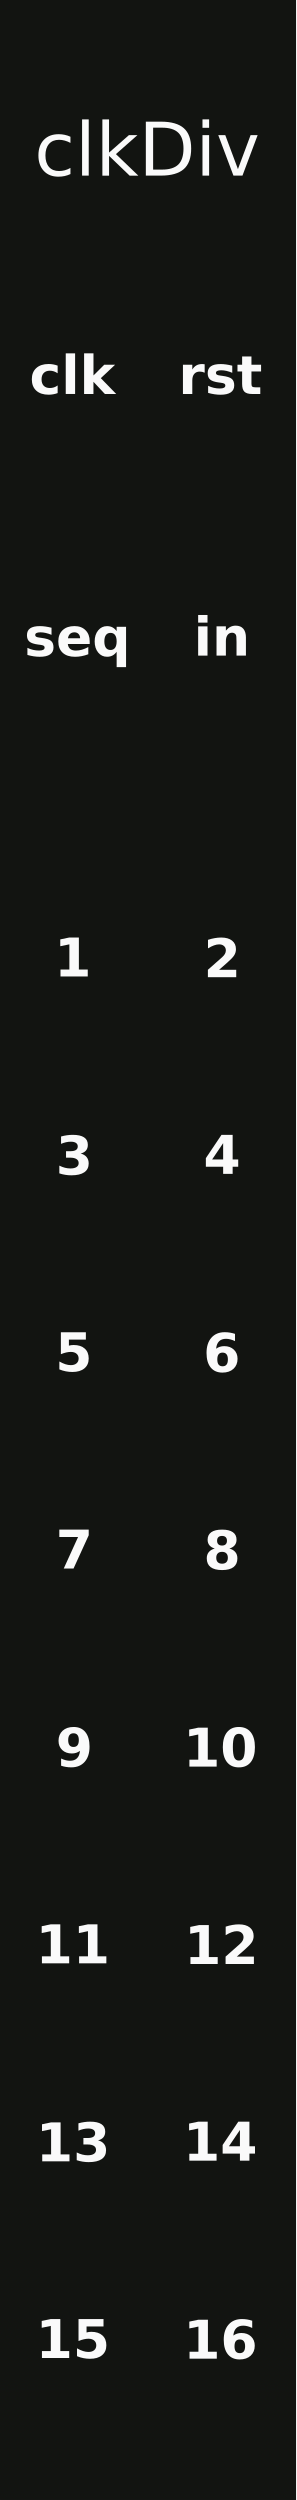
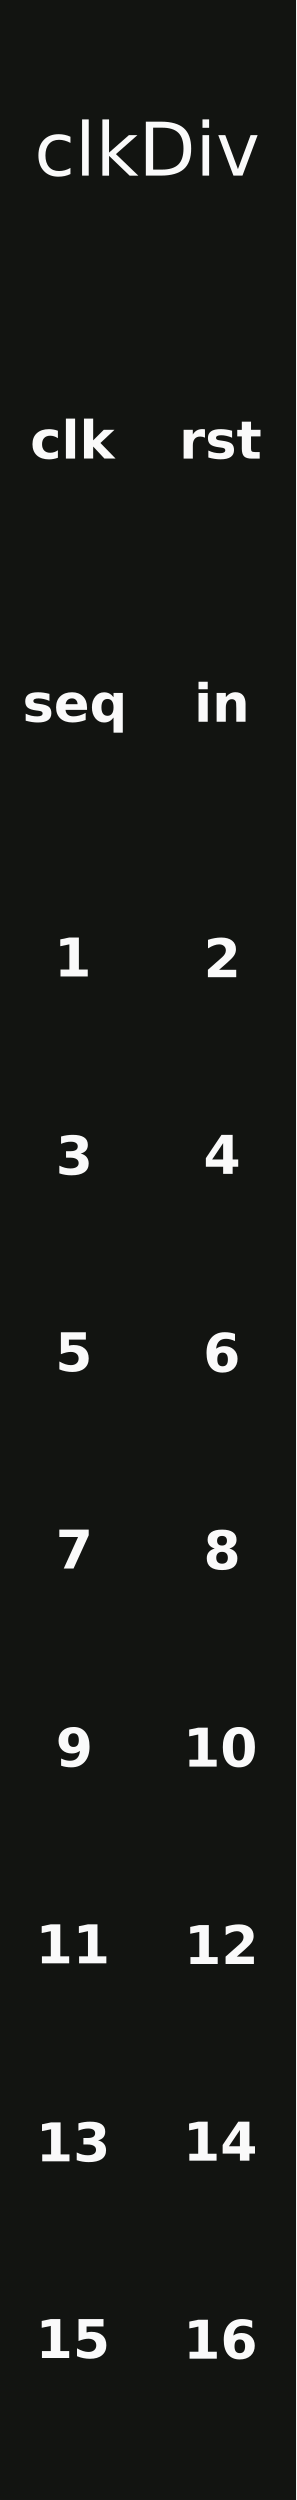
<svg xmlns="http://www.w3.org/2000/svg" xmlns:xlink="http://www.w3.org/1999/xlink" width="45" height="380" viewBox="0 0 11.906 100.542" version="1.1" id="svg8">
  <defs id="defs2">
    <linearGradient id="linearGradient4161">
      <stop style="stop-color:#ffffff;stop-opacity:1;" offset="0" id="stop4163" />
      <stop style="stop-color:#ffffff;stop-opacity:0;" offset="1" id="stop4165" />
    </linearGradient>
    <linearGradient xlink:href="#linearGradient4161" id="linearGradient4167" x1="3.557" y1="200.512" x2="20.255" y2="200.512" gradientUnits="userSpaceOnUse" />
  </defs>
  <g id="layer1" transform="translate(0,-196.4583)" style="display:inline">
    <path style="opacity:1;fill:#121411;fill-opacity:1;fill-rule:evenodd;stroke:none;stroke-width:0.486;stroke-linecap:butt;stroke-linejoin:round;stroke-miterlimit:4;stroke-dasharray:none;stroke-dashoffset:0;stroke-opacity:1;paint-order:normal" d="m 3.397736e-7,196.458 11.906,0 0,100.542 L 3.397736e-7,297 Z" id="rect817" />
-     <text xml:space="preserve" style="font-style:normal;font-weight:normal;font-size:10.583px;line-height:125%;font-family:sans-serif;letter-spacing:0px;word-spacing:0px;fill:#000000;fill-opacity:1;stroke:none;stroke-width:1px;stroke-linecap:butt;stroke-linejoin:miter;stroke-opacity:1" x="3.685" y="206.475" id="text4170">
-       <tspan id="tspan4172" x="3.685" y="206.475" />
-     </text>
-     <g style="font-style:normal;font-variant:normal;font-weight:normal;font-stretch:normal;font-size:2.977px;line-height:125%;font-family:'Arial Black';-inkscape-font-specification:'Arial Black, Normal';text-align:start;letter-spacing:0px;word-spacing:0px;writing-mode:lr-tb;text-anchor:start;fill:#fafafa;fill-opacity:1;stroke:none;stroke-width:1px;stroke-linecap:butt;stroke-linejoin:miter;stroke-opacity:1" id="text4206" transform="translate(-5.7262003e-8,-0.3408421)">
-       <path d="m 2.318,211.505 0,0.306 q -0.077,-0.052 -0.154,-0.078 -0.077,-0.025 -0.16,-0.025 -0.157,0 -0.246,0.092 -0.087,0.091 -0.087,0.256 0,0.165 0.087,0.257 0.088,0.091 0.246,0.091 0.088,0 0.167,-0.026 0.08,-0.026 0.147,-0.078 l 0,0.308 q -0.088,0.033 -0.179,0.048 -0.09,0.017 -0.182,0.017 -0.318,0 -0.498,-0.163 -0.179,-0.164 -0.179,-0.455 0,-0.291 0.179,-0.453 0.179,-0.164 0.498,-0.164 0.092,0 0.182,0.017 0.09,0.016 0.179,0.048 z" style="font-style:normal;font-variant:normal;font-weight:bold;font-stretch:normal;font-size:2.15px;line-height:125%;font-family:'DejaVu Sans';-inkscape-font-specification:'DejaVu Sans, Bold';text-align:start;writing-mode:lr-tb;text-anchor:start" id="path4233" />
-       <path d="m 2.644,211.01 0.376,0 0,1.633 -0.376,0 0,-1.633 z" style="font-style:normal;font-variant:normal;font-weight:bold;font-stretch:normal;font-size:2.15px;line-height:125%;font-family:'DejaVu Sans';-inkscape-font-specification:'DejaVu Sans, Bold';text-align:start;writing-mode:lr-tb;text-anchor:start" id="path4235" />
-       <path d="m 3.383,211.01 0.376,0 0,0.889 0.432,-0.431 0.437,0 -0.574,0.54 0.619,0.636 -0.456,0 -0.459,-0.49 0,0.49 -0.376,0 0,-1.633 z" style="font-style:normal;font-variant:normal;font-weight:bold;font-stretch:normal;font-size:2.15px;line-height:125%;font-family:'DejaVu Sans';-inkscape-font-specification:'DejaVu Sans, Bold';text-align:start;writing-mode:lr-tb;text-anchor:start" id="path4237" />
-     </g>
-     <g style="font-style:normal;font-variant:normal;font-weight:normal;font-stretch:normal;font-size:2.977px;line-height:125%;font-family:'Arial Black';-inkscape-font-specification:'Arial Black, Normal';text-align:start;letter-spacing:0px;word-spacing:0px;writing-mode:lr-tb;text-anchor:start;fill:#fafafa;fill-opacity:1;stroke:none;stroke-width:1px;stroke-linecap:butt;stroke-linejoin:miter;stroke-opacity:1" id="text4210" transform="translate(0.03831333,-0.3404521)">
-       <path d="m 8.194,211.788 q -0.049,-0.023 -0.099,-0.034 -0.048,-0.011 -0.098,-0.011 -0.145,0 -0.224,0.093 -0.078,0.092 -0.078,0.266 l 0,0.542 -0.376,0 0,-1.176 0.376,0 0,0.193 q 0.072,-0.115 0.166,-0.168 0.094,-0.053 0.226,-0.053 0.019,0 0.041,0.002 0.022,0.001 0.064,0.006 l 0.001,0.34 z" style="font-style:normal;font-variant:normal;font-weight:bold;font-stretch:normal;font-size:2.15px;line-height:125%;font-family:'DejaVu Sans';-inkscape-font-specification:'DejaVu Sans, Bold';text-align:start;writing-mode:lr-tb;text-anchor:start" id="path4226" />
-       <path d="m 9.302,211.505 0,0.286 q -0.121,-0.05 -0.233,-0.076 -0.112,-0.025 -0.212,-0.025 -0.107,0 -0.16,0.027 -0.051,0.026 -0.051,0.082 0,0.045 0.039,0.069 0.04,0.024 0.142,0.036 l 0.066,0.009 q 0.289,0.037 0.388,0.121 0.1,0.084 0.1,0.263 0,0.188 -0.139,0.282 -0.139,0.095 -0.414,0.095 -0.117,0 -0.241,-0.019 -0.124,-0.018 -0.255,-0.055 l 0,-0.286 q 0.112,0.055 0.23,0.082 0.119,0.027 0.24,0.027 0.11,0 0.166,-0.03 0.056,-0.03 0.056,-0.09 0,-0.05 -0.039,-0.074 -0.038,-0.025 -0.152,-0.039 l -0.066,-0.008 q -0.251,-0.032 -0.352,-0.117 -0.101,-0.085 -0.101,-0.258 0,-0.187 0.128,-0.277 0.128,-0.09 0.393,-0.09 0.104,0 0.218,0.016 0.114,0.016 0.249,0.049 z" style="font-style:normal;font-variant:normal;font-weight:bold;font-stretch:normal;font-size:2.15px;line-height:125%;font-family:'DejaVu Sans';-inkscape-font-specification:'DejaVu Sans, Bold';text-align:start;writing-mode:lr-tb;text-anchor:start" id="path4228" />
-       <path d="m 10.074,211.134 0,0.334 0.387,0 0,0.269 -0.387,0 0,0.499 q 0,0.082 0.033,0.111 0.033,0.028 0.129,0.028 l 0.193,0 0,0.269 -0.322,0 q -0.223,0 -0.316,-0.092 -0.092,-0.093 -0.092,-0.316 l 0,-0.499 -0.187,0 0,-0.269 0.187,0 0,-0.334 0.376,0 z" style="font-style:normal;font-variant:normal;font-weight:bold;font-stretch:normal;font-size:2.15px;line-height:125%;font-family:'DejaVu Sans';-inkscape-font-specification:'DejaVu Sans, Bold';text-align:start;writing-mode:lr-tb;text-anchor:start" id="path4230" />
-     </g>
    <g style="font-style:normal;font-variant:normal;font-weight:normal;font-stretch:normal;font-size:2.977px;line-height:125%;font-family:'Arial Black';-inkscape-font-specification:'Arial Black, Normal';text-align:start;letter-spacing:0px;word-spacing:0px;writing-mode:lr-tb;text-anchor:start;fill:#fafafa;fill-opacity:1;stroke:none;stroke-width:1px;stroke-linecap:butt;stroke-linejoin:miter;stroke-opacity:1" id="text4214" transform="translate(4.2737997e-8,-1.984383)">
      <path d="m 2.433,237.434 0.357,0 0,-1.013 -0.366,0.076 0,-0.275 0.364,-0.076 0.384,0 0,1.288 0.357,0 0,0.279 -1.096,0 0,-0.279 z" style="font-style:normal;font-variant:normal;font-weight:bold;font-stretch:normal;font-size:2.15px;line-height:125%;font-family:'DejaVu Sans';-inkscape-font-specification:'DejaVu Sans, Bold';text-align:start;writing-mode:lr-tb;text-anchor:start" id="path4223" />
    </g>
    <g style="font-style:normal;font-variant:normal;font-weight:normal;font-stretch:normal;font-size:2.977px;line-height:125%;font-family:'Arial Black';-inkscape-font-specification:'Arial Black, Normal';text-align:start;letter-spacing:0px;word-spacing:0px;writing-mode:lr-tb;text-anchor:start;fill:#fafafa;fill-opacity:1;stroke:none;stroke-width:1px;stroke-linecap:butt;stroke-linejoin:miter;stroke-opacity:1" id="text4218" transform="translate(3.2821399e-7,-1.3400834e-5)">
      <path d="m 8.81,235.46 0.69,0 0,0.297 -1.139,0 0,-0.297 0.572,-0.505 q 0.077,-0.069 0.113,-0.135 0.037,-0.066 0.037,-0.138 0,-0.11 -0.075,-0.177 -0.073,-0.067 -0.196,-0.067 -0.094,0 -0.207,0.041 -0.112,0.04 -0.24,0.12 l 0,-0.344 q 0.136,-0.045 0.27,-0.068 0.133,-0.024 0.261,-0.024 0.281,0 0.437,0.124 0.156,0.124 0.156,0.345 0,0.128 -0.066,0.239 -0.066,0.11 -0.278,0.296 l -0.335,0.294 z" style="font-style:normal;font-variant:normal;font-weight:bold;font-stretch:normal;font-size:2.15px;line-height:125%;font-family:'DejaVu Sans';-inkscape-font-specification:'DejaVu Sans, Bold';text-align:start;writing-mode:lr-tb;text-anchor:start" id="path4171" />
-     </g>
-     <g style="font-style:normal;font-variant:normal;font-weight:normal;font-stretch:normal;font-size:2.977px;line-height:125%;font-family:'Arial Black';-inkscape-font-specification:'Arial Black, Normal';text-align:start;letter-spacing:0px;word-spacing:0px;writing-mode:lr-tb;text-anchor:start;fill:#fafafa;fill-opacity:1;stroke:none;stroke-width:1px;stroke-linecap:butt;stroke-linejoin:miter;stroke-opacity:1" id="text4239" transform="translate(-2.876844,-2.601585)">
-       <path d="m 4.949,224.305 0,0.286 q -0.121,-0.05 -0.233,-0.076 -0.112,-0.025 -0.212,-0.025 -0.107,0 -0.16,0.027 -0.051,0.026 -0.051,0.082 0,0.045 0.039,0.069 0.04,0.024 0.142,0.036 l 0.066,0.009 q 0.289,0.037 0.388,0.121 0.1,0.084 0.1,0.263 0,0.188 -0.139,0.282 -0.139,0.095 -0.414,0.095 -0.117,0 -0.241,-0.019 -0.124,-0.018 -0.255,-0.055 l 0,-0.286 q 0.112,0.055 0.23,0.082 0.119,0.027 0.24,0.027 0.11,0 0.166,-0.03 0.056,-0.03 0.056,-0.09 0,-0.05 -0.039,-0.074 -0.038,-0.025 -0.152,-0.039 l -0.066,-0.008 q -0.251,-0.032 -0.352,-0.117 -0.101,-0.085 -0.101,-0.258 0,-0.187 0.128,-0.277 0.128,-0.09 0.393,-0.09 0.104,0 0.218,0.016 0.114,0.016 0.249,0.049 z" style="font-style:normal;font-variant:normal;font-weight:bold;font-stretch:normal;font-size:2.15px;line-height:125%;font-family:'DejaVu Sans';-inkscape-font-specification:'DejaVu Sans, Bold';text-align:start;writing-mode:lr-tb;text-anchor:start" id="path4244" />
-       <path d="m 6.484,224.853 0,0.107 -0.879,0 q 0.014,0.132 0.096,0.198 0.082,0.066 0.229,0.066 0.119,0 0.242,-0.035 0.125,-0.036 0.256,-0.107 l 0,0.29 q -0.133,0.05 -0.267,0.076 -0.133,0.026 -0.267,0.026 -0.319,0 -0.496,-0.162 -0.176,-0.163 -0.176,-0.456 0,-0.288 0.173,-0.452 0.174,-0.165 0.479,-0.165 0.277,0 0.443,0.167 0.167,0.167 0.167,0.446 z m -0.386,-0.125 q 0,-0.107 -0.063,-0.172 -0.062,-0.066 -0.163,-0.066 -0.109,0 -0.177,0.062 -0.068,0.061 -0.085,0.176 l 0.488,0 z" style="font-style:normal;font-variant:normal;font-weight:bold;font-stretch:normal;font-size:2.15px;line-height:125%;font-family:'DejaVu Sans';-inkscape-font-specification:'DejaVu Sans, Bold';text-align:start;writing-mode:lr-tb;text-anchor:start" id="path4246" />
-       <path d="m 7.32,224.512 q -0.12,0 -0.184,0.088 -0.063,0.088 -0.063,0.256 0,0.168 0.063,0.256 0.064,0.088 0.184,0.088 0.121,0 0.184,-0.088 0.064,-0.088 0.064,-0.256 0,-0.168 -0.064,-0.256 -0.063,-0.088 -0.184,-0.088 z m 0.248,0.761 q -0.078,0.104 -0.171,0.152 -0.093,0.048 -0.216,0.048 -0.217,0 -0.357,-0.172 -0.14,-0.173 -0.14,-0.445 0,-0.272 0.14,-0.443 0.14,-0.172 0.357,-0.172 0.123,0 0.216,0.048 0.093,0.048 0.171,0.152 l 0,-0.174 0.378,0 0,1.623 -0.378,0 0,-0.617 z" style="font-style:normal;font-variant:normal;font-weight:bold;font-stretch:normal;font-size:2.15px;line-height:125%;font-family:'DejaVu Sans';-inkscape-font-specification:'DejaVu Sans, Bold';text-align:start;writing-mode:lr-tb;text-anchor:start" id="path4248" />
    </g>
    <g style="font-style:normal;font-variant:normal;font-weight:normal;font-stretch:normal;font-size:2.977px;line-height:125%;font-family:'Arial Black';-inkscape-font-specification:'Arial Black, Normal';text-align:start;letter-spacing:0px;word-spacing:0px;writing-mode:lr-tb;text-anchor:start;fill:#fafafa;fill-opacity:1;stroke:none;stroke-width:1px;stroke-linecap:butt;stroke-linejoin:miter;stroke-opacity:1" id="text4166">
      <path d="m 8.974,242.432 -0.443,0.656 0.443,0 0,-0.656 z m -0.067,-0.333 0.449,0 0,0.989 0.224,0 0,0.293 -0.224,0 0,0.286 -0.382,0 0,-0.286 -0.695,0 0,-0.346 0.628,-0.935 z" style="font-style:normal;font-variant:normal;font-weight:bold;font-stretch:normal;font-size:2.15px;line-height:125%;font-family:'DejaVu Sans';-inkscape-font-specification:'DejaVu Sans, Bold';text-align:start;writing-mode:lr-tb;text-anchor:start" id="path4185" />
    </g>
    <g style="font-style:normal;font-variant:normal;font-weight:normal;font-stretch:normal;font-size:2.977px;line-height:125%;font-family:'Arial Black';-inkscape-font-specification:'Arial Black, Normal';text-align:start;letter-spacing:0px;word-spacing:0px;writing-mode:lr-tb;text-anchor:start;fill:#fafafa;fill-opacity:1;stroke:none;stroke-width:1px;stroke-linecap:butt;stroke-linejoin:miter;stroke-opacity:1" id="text4173" transform="translate(0.00524879,1.322848)">
      <path d="m 3.238,241.527 q 0.159,0.041 0.24,0.143 0.083,0.101 0.083,0.257 0,0.233 -0.178,0.355 -0.178,0.121 -0.521,0.121 -0.121,0 -0.242,-0.02 -0.121,-0.019 -0.239,-0.058 l 0,-0.312 q 0.113,0.057 0.225,0.086 0.112,0.028 0.22,0.028 0.161,0 0.246,-0.056 0.086,-0.056 0.086,-0.16 0,-0.107 -0.088,-0.162 -0.087,-0.056 -0.258,-0.056 l -0.162,0 0,-0.26 0.17,0 q 0.152,0 0.227,-0.047 0.075,-0.048 0.075,-0.146 0,-0.09 -0.072,-0.14 -0.072,-0.049 -0.205,-0.049 -0.098,0 -0.197,0.022 -0.1,0.022 -0.198,0.065 l 0,-0.296 q 0.12,-0.034 0.237,-0.05 0.118,-0.017 0.231,-0.017 0.305,0 0.457,0.101 0.152,0.1 0.152,0.301 0,0.138 -0.072,0.226 -0.072,0.087 -0.214,0.123 z" style="font-style:normal;font-variant:normal;font-weight:bold;font-stretch:normal;font-size:2.15px;line-height:125%;font-family:'DejaVu Sans';-inkscape-font-specification:'DejaVu Sans, Bold';text-align:start;writing-mode:lr-tb;text-anchor:start" id="path4178" />
    </g>
    <g style="font-style:normal;font-variant:normal;font-weight:normal;font-stretch:normal;font-size:2.977px;line-height:125%;font-family:'Arial Black';-inkscape-font-specification:'Arial Black, Normal';text-align:start;letter-spacing:0px;word-spacing:0px;writing-mode:lr-tb;text-anchor:start;fill:#fafafa;fill-opacity:1;stroke:none;stroke-width:1px;stroke-linecap:butt;stroke-linejoin:miter;stroke-opacity:1" id="text4180" transform="translate(-0.00892256,1.322919)">
      <path d="m 2.457,248.714 1.005,0 0,0.297 -0.682,0 0,0.242 q 0.046,-0.013 0.092,-0.019 0.047,-0.007 0.098,-0.007 0.287,0 0.446,0.144 0.16,0.143 0.16,0.399 0,0.254 -0.174,0.398 -0.173,0.144 -0.482,0.144 -0.133,0 -0.265,-0.026 -0.13,-0.025 -0.259,-0.078 l 0,-0.318 q 0.128,0.073 0.242,0.11 0.115,0.037 0.217,0.037 0.147,0 0.231,-0.071 0.085,-0.072 0.085,-0.195 0,-0.124 -0.085,-0.195 -0.084,-0.071 -0.231,-0.071 -0.087,0 -0.186,0.023 -0.099,0.022 -0.212,0.069 l 0,-0.882 z" style="font-style:normal;font-variant:normal;font-weight:bold;font-stretch:normal;font-size:2.15px;line-height:125%;font-family:'DejaVu Sans';-inkscape-font-specification:'DejaVu Sans, Bold';text-align:start;writing-mode:lr-tb;text-anchor:start" id="path4193" />
    </g>
    <g style="font-style:normal;font-variant:normal;font-weight:normal;font-stretch:normal;font-size:2.977px;line-height:125%;font-family:'Arial Black';-inkscape-font-specification:'Arial Black, Normal';text-align:start;letter-spacing:0px;word-spacing:0px;writing-mode:lr-tb;text-anchor:start;fill:#fafafa;fill-opacity:1;stroke:none;stroke-width:1px;stroke-linecap:butt;stroke-linejoin:miter;stroke-opacity:1" id="text4187" transform="translate(3.2821399e-7,-3.072446e-5)">
      <path d="m 8.951,250.856 q -0.106,0 -0.16,0.069 -0.052,0.068 -0.052,0.206 0,0.138 0.052,0.207 0.054,0.068 0.16,0.068 0.107,0 0.16,-0.068 0.054,-0.069 0.054,-0.207 0,-0.138 -0.054,-0.206 -0.052,-0.069 -0.16,-0.069 z m 0.5,-0.753 0,0.29 q -0.1,-0.047 -0.188,-0.069 -0.088,-0.023 -0.172,-0.023 -0.181,0 -0.281,0.101 -0.101,0.1 -0.118,0.297 0.069,-0.051 0.15,-0.077 0.081,-0.026 0.176,-0.026 0.24,0 0.387,0.141 0.148,0.141 0.148,0.368 0,0.252 -0.165,0.404 -0.165,0.151 -0.442,0.151 -0.305,0 -0.473,-0.206 -0.167,-0.207 -0.167,-0.586 0,-0.388 0.195,-0.61 0.196,-0.223 0.537,-0.223 0.108,0 0.21,0.017 0.102,0.017 0.202,0.05 z" style="font-style:normal;font-variant:normal;font-weight:bold;font-stretch:normal;font-size:2.15px;line-height:125%;font-family:'DejaVu Sans';-inkscape-font-specification:'DejaVu Sans, Bold';text-align:start;writing-mode:lr-tb;text-anchor:start" id="path4201" />
    </g>
    <g style="font-style:normal;font-variant:normal;font-weight:normal;font-stretch:normal;font-size:2.977px;line-height:125%;font-family:'Arial Black';-inkscape-font-specification:'Arial Black, Normal';text-align:start;letter-spacing:0px;word-spacing:0px;writing-mode:lr-tb;text-anchor:start;fill:#fafafa;fill-opacity:1;stroke:none;stroke-width:1px;stroke-linecap:butt;stroke-linejoin:miter;stroke-opacity:1" id="text4195" transform="translate(0.02256799,-0.02622939)">
      <path d="m 2.364,258 1.181,0 0,0.228 -0.611,1.339 -0.394,0 0.578,-1.27 -0.755,0 0,-0.297 z" style="font-style:normal;font-variant:normal;font-weight:bold;font-stretch:normal;font-size:2.15px;line-height:125%;font-family:'DejaVu Sans';-inkscape-font-specification:'DejaVu Sans, Bold';text-align:start;writing-mode:lr-tb;text-anchor:start" id="path4208" />
    </g>
    <g style="font-style:normal;font-variant:normal;font-weight:normal;font-stretch:normal;font-size:2.977px;line-height:125%;font-family:'Arial Black';-inkscape-font-specification:'Arial Black, Normal';text-align:start;letter-spacing:0px;word-spacing:0px;writing-mode:lr-tb;text-anchor:start;fill:#fafafa;fill-opacity:1;stroke:none;stroke-width:1px;stroke-linecap:butt;stroke-linejoin:miter;stroke-opacity:1" id="text4203" transform="translate(-0.01259672,0.02835061)">
      <path d="m 8.944,258.84 q -0.113,0 -0.174,0.062 -0.061,0.062 -0.061,0.177 0,0.115 0.061,0.177 0.061,0.061 0.174,0.061 0.112,0 0.172,-0.061 0.06,-0.062 0.06,-0.177 0,-0.117 -0.06,-0.177 -0.06,-0.062 -0.172,-0.062 z m -0.295,-0.133 q -0.143,-0.043 -0.215,-0.132 -0.072,-0.089 -0.072,-0.223 0,-0.198 0.148,-0.302 0.148,-0.104 0.435,-0.104 0.284,0 0.432,0.104 0.148,0.103 0.148,0.302 0,0.133 -0.073,0.223 -0.072,0.089 -0.215,0.132 0.16,0.044 0.24,0.144 0.082,0.099 0.082,0.25 0,0.233 -0.155,0.353 -0.154,0.119 -0.459,0.119 -0.305,0 -0.462,-0.119 -0.155,-0.12 -0.155,-0.353 0,-0.151 0.081,-0.25 0.082,-0.1 0.241,-0.144 z m 0.094,-0.314 q 0,0.093 0.051,0.144 0.052,0.05 0.149,0.05 0.094,0 0.146,-0.05 0.051,-0.05 0.051,-0.144 0,-0.093 -0.051,-0.143 -0.051,-0.05 -0.146,-0.05 -0.097,0 -0.149,0.05 -0.051,0.05 -0.051,0.143 z" style="font-style:normal;font-variant:normal;font-weight:bold;font-stretch:normal;font-size:2.15px;line-height:125%;font-family:'DejaVu Sans';-inkscape-font-specification:'DejaVu Sans, Bold';text-align:start;writing-mode:lr-tb;text-anchor:start" id="path4225" />
    </g>
    <g style="font-style:normal;font-variant:normal;font-weight:normal;font-stretch:normal;font-size:2.977px;line-height:125%;font-family:'Arial Black';-inkscape-font-specification:'Arial Black, Normal';text-align:start;letter-spacing:0px;word-spacing:0px;writing-mode:lr-tb;text-anchor:start;fill:#fafafa;fill-opacity:1;stroke:none;stroke-width:1px;stroke-linecap:butt;stroke-linejoin:miter;stroke-opacity:1" id="text4220" transform="translate(-1.57262e-7,0.6614819)">
      <path d="m 2.457,266.809 0,-0.29 q 0.097,0.045 0.185,0.068 0.088,0.022 0.174,0.022 0.181,0 0.281,-0.1 0.101,-0.101 0.119,-0.298 -0.071,0.052 -0.152,0.079 -0.081,0.026 -0.175,0.026 -0.24,0 -0.388,-0.14 -0.147,-0.141 -0.147,-0.369 0,-0.253 0.164,-0.405 0.165,-0.152 0.441,-0.152 0.307,0 0.474,0.207 0.168,0.207 0.168,0.585 0,0.388 -0.196,0.611 -0.196,0.221 -0.538,0.221 -0.11,0 -0.211,-0.017 -0.101,-0.016 -0.197,-0.048 z m 0.499,-0.755 q 0.106,0 0.16,-0.068 0.054,-0.069 0.054,-0.207 0,-0.136 -0.054,-0.206 -0.054,-0.069 -0.16,-0.069 -0.106,0 -0.16,0.069 -0.054,0.069 -0.054,0.206 0,0.138 0.054,0.207 0.054,0.068 0.16,0.068 z" style="font-style:normal;font-variant:normal;font-weight:bold;font-stretch:normal;font-size:2.15px;line-height:125%;font-family:'DejaVu Sans';-inkscape-font-specification:'DejaVu Sans, Bold';text-align:start;writing-mode:lr-tb;text-anchor:start" id="path4232" />
    </g>
    <g style="font-style:normal;font-variant:normal;font-weight:normal;font-stretch:normal;font-size:2.977px;line-height:125%;font-family:'Arial Black';-inkscape-font-specification:'Arial Black, Normal';text-align:start;letter-spacing:0px;word-spacing:0px;writing-mode:lr-tb;text-anchor:start;fill:#fafafa;fill-opacity:1;stroke:none;stroke-width:1px;stroke-linecap:butt;stroke-linejoin:miter;stroke-opacity:1" id="text4227" transform="translate(1.2821399e-7,0.661622)">
      <path d="m 7.617,266.566 0.357,0 0,-1.013 -0.366,0.076 0,-0.275 0.364,-0.076 0.384,0 0,1.288 0.357,0 0,0.279 -1.096,0 0,-0.279 z" style="font-style:normal;font-variant:normal;font-weight:bold;font-stretch:normal;font-size:2.15px;line-height:125%;font-family:'DejaVu Sans';-inkscape-font-specification:'DejaVu Sans, Bold';text-align:start;writing-mode:lr-tb;text-anchor:start" id="path4239" />
      <path d="m 9.848,266.06 q 0,-0.294 -0.056,-0.414 -0.055,-0.121 -0.185,-0.121 -0.13,0 -0.186,0.121 -0.056,0.12 -0.056,0.414 0,0.297 0.056,0.419 0.056,0.122 0.186,0.122 0.129,0 0.185,-0.122 0.056,-0.122 0.056,-0.419 z m 0.404,0.003 q 0,0.389 -0.168,0.601 -0.168,0.211 -0.477,0.211 -0.31,0 -0.478,-0.211 -0.168,-0.212 -0.168,-0.601 0,-0.39 0.168,-0.601 0.168,-0.212 0.478,-0.212 0.309,0 0.477,0.212 0.168,0.211 0.168,0.601 z" style="font-style:normal;font-variant:normal;font-weight:bold;font-stretch:normal;font-size:2.15px;line-height:125%;font-family:'DejaVu Sans';-inkscape-font-specification:'DejaVu Sans, Bold';text-align:start;writing-mode:lr-tb;text-anchor:start" id="path4241" />
    </g>
    <g style="font-style:normal;font-variant:normal;font-weight:normal;font-stretch:normal;font-size:2.977px;line-height:125%;font-family:'Arial Black';-inkscape-font-specification:'Arial Black, Normal';text-align:start;letter-spacing:0px;word-spacing:0px;writing-mode:lr-tb;text-anchor:start;fill:#fafafa;fill-opacity:1;stroke:none;stroke-width:1px;stroke-linecap:butt;stroke-linejoin:miter;stroke-opacity:1" id="text4234" transform="translate(4.2737998e-8,1.322913)">
      <path d="m 1.686,273.814 0.357,0 0,-1.013 -0.366,0.076 0,-0.275 0.364,-0.076 0.384,0 0,1.288 0.357,0 0,0.279 -1.096,0 0,-0.279 z" style="font-style:normal;font-variant:normal;font-weight:bold;font-stretch:normal;font-size:2.15px;line-height:125%;font-family:'DejaVu Sans';-inkscape-font-specification:'DejaVu Sans, Bold';text-align:start;writing-mode:lr-tb;text-anchor:start" id="path4249" />
      <path d="m 3.181,273.814 0.357,0 0,-1.013 -0.366,0.076 0,-0.275 0.364,-0.076 0.384,0 0,1.288 0.357,0 0,0.279 -1.096,0 0,-0.279 z" style="font-style:normal;font-variant:normal;font-weight:bold;font-stretch:normal;font-size:2.15px;line-height:125%;font-family:'DejaVu Sans';-inkscape-font-specification:'DejaVu Sans, Bold';text-align:start;writing-mode:lr-tb;text-anchor:start" id="path4251" />
    </g>
    <g style="font-style:normal;font-variant:normal;font-weight:normal;font-stretch:normal;font-size:2.977px;line-height:125%;font-family:'Arial Black';-inkscape-font-specification:'Arial Black, Normal';text-align:start;letter-spacing:0px;word-spacing:0px;writing-mode:lr-tb;text-anchor:start;fill:#fafafa;fill-opacity:1;stroke:none;stroke-width:1px;stroke-linecap:butt;stroke-linejoin:miter;stroke-opacity:1" id="text4243" transform="translate(1.7821399e-7,-6.7098992e-6)">
      <path d="m 7.659,275.165 0.357,0 0,-1.013 -0.366,0.076 0,-0.275 0.364,-0.076 0.384,0 0,1.288 0.357,0 0,0.279 -1.096,0 0,-0.279 z" style="font-style:normal;font-variant:normal;font-weight:bold;font-stretch:normal;font-size:2.15px;line-height:125%;font-family:'DejaVu Sans';-inkscape-font-specification:'DejaVu Sans, Bold';text-align:start;writing-mode:lr-tb;text-anchor:start" id="path4258" />
      <path d="m 9.521,275.147 0.69,0 0,0.297 -1.139,0 0,-0.297 0.572,-0.505 q 0.077,-0.069 0.113,-0.135 0.037,-0.066 0.037,-0.138 0,-0.11 -0.075,-0.177 -0.073,-0.067 -0.196,-0.067 -0.094,0 -0.207,0.041 -0.112,0.04 -0.24,0.12 l 0,-0.344 q 0.136,-0.045 0.27,-0.068 0.133,-0.024 0.261,-0.024 0.281,0 0.437,0.124 0.156,0.124 0.156,0.345 0,0.128 -0.066,0.239 -0.066,0.11 -0.278,0.296 l -0.335,0.294 z" style="font-style:normal;font-variant:normal;font-weight:bold;font-stretch:normal;font-size:2.15px;line-height:125%;font-family:'DejaVu Sans';-inkscape-font-specification:'DejaVu Sans, Bold';text-align:start;writing-mode:lr-tb;text-anchor:start" id="path4260" />
    </g>
    <g style="font-style:normal;font-variant:normal;font-weight:normal;font-stretch:normal;font-size:2.977px;line-height:125%;font-family:'Arial Black';-inkscape-font-specification:'Arial Black, Normal';text-align:start;letter-spacing:0px;word-spacing:0px;writing-mode:lr-tb;text-anchor:start;fill:#fafafa;fill-opacity:1;stroke:none;stroke-width:1px;stroke-linecap:butt;stroke-linejoin:miter;stroke-opacity:1" id="text4253" transform="translate(2.92738e-7,-0.6616254)">
      <path d="m 1.698,283.764 0.357,0 0,-1.013 -0.366,0.076 0,-0.275 0.364,-0.076 0.384,0 0,1.288 0.357,0 0,0.279 -1.096,0 0,-0.279 z" style="font-style:normal;font-variant:normal;font-weight:bold;font-stretch:normal;font-size:2.15px;line-height:125%;font-family:'DejaVu Sans';-inkscape-font-specification:'DejaVu Sans, Bold';text-align:start;writing-mode:lr-tb;text-anchor:start" id="path4267" />
      <path d="m 3.942,283.198 q 0.159,0.041 0.24,0.143 0.083,0.101 0.083,0.257 0,0.233 -0.178,0.355 -0.178,0.121 -0.521,0.121 -0.121,0 -0.242,-0.02 -0.121,-0.019 -0.239,-0.058 l 0,-0.312 q 0.113,0.057 0.225,0.086 0.112,0.028 0.22,0.028 0.161,0 0.246,-0.056 0.086,-0.056 0.086,-0.16 0,-0.107 -0.088,-0.162 -0.087,-0.056 -0.258,-0.056 l -0.162,0 0,-0.26 0.17,0 q 0.152,0 0.227,-0.047 0.075,-0.048 0.075,-0.146 0,-0.09 -0.072,-0.14 -0.072,-0.049 -0.205,-0.049 -0.098,0 -0.197,0.022 -0.1,0.022 -0.198,0.065 l 0,-0.296 q 0.12,-0.034 0.237,-0.05 0.118,-0.017 0.231,-0.017 0.305,0 0.457,0.101 0.152,0.1 0.152,0.301 0,0.138 -0.072,0.226 -0.072,0.087 -0.214,0.123 z" style="font-style:normal;font-variant:normal;font-weight:bold;font-stretch:normal;font-size:2.15px;line-height:125%;font-family:'DejaVu Sans';-inkscape-font-specification:'DejaVu Sans, Bold';text-align:start;writing-mode:lr-tb;text-anchor:start" id="path4269" />
    </g>
    <g style="font-style:normal;font-variant:normal;font-weight:normal;font-stretch:normal;font-size:2.977px;line-height:125%;font-family:'Arial Black';-inkscape-font-specification:'Arial Black, Normal';text-align:start;letter-spacing:0px;word-spacing:0px;writing-mode:lr-tb;text-anchor:start;fill:#fafafa;fill-opacity:1;stroke:none;stroke-width:1px;stroke-linecap:butt;stroke-linejoin:miter;stroke-opacity:1" id="text4262" transform="translate(-1.2178601e-7,-1.322915)">
      <path d="m 7.614,284.397 0.357,0 0,-1.013 -0.366,0.076 0,-0.275 0.364,-0.076 0.384,0 0,1.288 0.357,0 0,0.279 -1.096,0 0,-0.279 z" style="font-style:normal;font-variant:normal;font-weight:bold;font-stretch:normal;font-size:2.15px;line-height:125%;font-family:'DejaVu Sans';-inkscape-font-specification:'DejaVu Sans, Bold';text-align:start;writing-mode:lr-tb;text-anchor:start" id="path4280" />
      <path d="m 9.649,283.442 -0.443,0.656 0.443,0 0,-0.656 z m -0.067,-0.333 0.449,0 0,0.989 0.224,0 0,0.293 -0.224,0 0,0.286 -0.382,0 0,-0.286 -0.695,0 0,-0.346 0.628,-0.935 z" style="font-style:normal;font-variant:normal;font-weight:bold;font-stretch:normal;font-size:2.15px;line-height:125%;font-family:'DejaVu Sans';-inkscape-font-specification:'DejaVu Sans, Bold';text-align:start;writing-mode:lr-tb;text-anchor:start" id="path4282" />
    </g>
    <g style="font-style:normal;font-variant:normal;font-weight:normal;font-stretch:normal;font-size:2.977px;line-height:125%;font-family:'Arial Black';-inkscape-font-specification:'Arial Black, Normal';text-align:start;letter-spacing:0px;word-spacing:0px;writing-mode:lr-tb;text-anchor:start;fill:#fafafa;fill-opacity:1;stroke:none;stroke-width:1px;stroke-linecap:butt;stroke-linejoin:miter;stroke-opacity:1" id="text4271" transform="translate(0.02571689,-0.661444)">
      <path d="m 1.661,291.673 0.357,0 0,-1.013 -0.366,0.076 0,-0.275 0.364,-0.076 0.384,0 0,1.288 0.357,0 0,0.279 -1.096,0 0,-0.279 z" style="font-style:normal;font-variant:normal;font-weight:bold;font-stretch:normal;font-size:2.15px;line-height:125%;font-family:'DejaVu Sans';-inkscape-font-specification:'DejaVu Sans, Bold';text-align:start;writing-mode:lr-tb;text-anchor:start" id="path4285" />
      <path d="m 3.132,290.385 1.005,0 0,0.297 -0.682,0 0,0.242 q 0.046,-0.013 0.092,-0.019 0.047,-0.007 0.098,-0.007 0.287,0 0.446,0.144 0.16,0.143 0.16,0.399 0,0.254 -0.174,0.398 -0.173,0.144 -0.482,0.144 -0.133,0 -0.265,-0.026 -0.13,-0.025 -0.259,-0.078 l 0,-0.318 q 0.128,0.073 0.242,0.11 0.115,0.037 0.217,0.037 0.147,0 0.231,-0.071 0.085,-0.072 0.085,-0.195 0,-0.124 -0.085,-0.195 -0.084,-0.071 -0.231,-0.071 -0.087,0 -0.186,0.023 -0.099,0.022 -0.212,0.069 l 0,-0.882 z" style="font-style:normal;font-variant:normal;font-weight:bold;font-stretch:normal;font-size:2.15px;line-height:125%;font-family:'DejaVu Sans';-inkscape-font-specification:'DejaVu Sans, Bold';text-align:start;writing-mode:lr-tb;text-anchor:start" id="path4287" />
    </g>
    <g style="font-style:normal;font-variant:normal;font-weight:normal;font-stretch:normal;font-size:2.977px;line-height:125%;font-family:'Arial Black';-inkscape-font-specification:'Arial Black, Normal';text-align:start;letter-spacing:0px;word-spacing:0px;writing-mode:lr-tb;text-anchor:start;fill:#fafafa;fill-opacity:1;stroke:none;stroke-width:1px;stroke-linecap:butt;stroke-linejoin:miter;stroke-opacity:1" id="text4275" transform="translate(1.2821399e-7,-2.4033525e-5)">
      <path d="m 7.623,291.038 0.357,0 0,-1.013 -0.366,0.076 0,-0.275 0.364,-0.076 0.384,0 0,1.288 0.357,0 0,0.279 -1.096,0 0,-0.279 z" style="font-style:normal;font-variant:normal;font-weight:bold;font-stretch:normal;font-size:2.15px;line-height:125%;font-family:'DejaVu Sans';-inkscape-font-specification:'DejaVu Sans, Bold';text-align:start;writing-mode:lr-tb;text-anchor:start" id="path4290" />
      <path d="m 9.643,290.544 q -0.106,0 -0.16,0.069 -0.052,0.068 -0.052,0.206 0,0.138 0.052,0.207 0.054,0.068 0.16,0.068 0.107,0 0.16,-0.068 0.054,-0.069 0.054,-0.207 0,-0.138 -0.054,-0.206 -0.052,-0.069 -0.16,-0.069 z m 0.5,-0.753 0,0.29 q -0.1,-0.047 -0.188,-0.069 -0.088,-0.023 -0.172,-0.023 -0.181,0 -0.281,0.101 -0.101,0.1 -0.118,0.297 0.069,-0.051 0.15,-0.077 0.081,-0.026 0.176,-0.026 0.24,0 0.387,0.141 0.148,0.141 0.148,0.368 0,0.252 -0.165,0.404 -0.165,0.151 -0.442,0.151 -0.305,0 -0.473,-0.206 -0.167,-0.207 -0.167,-0.586 0,-0.388 0.195,-0.61 0.196,-0.223 0.537,-0.223 0.108,0 0.21,0.017 0.102,0.017 0.202,0.05 z" style="font-style:normal;font-variant:normal;font-weight:bold;font-stretch:normal;font-size:2.15px;line-height:125%;font-family:'DejaVu Sans';-inkscape-font-specification:'DejaVu Sans, Bold';text-align:start;writing-mode:lr-tb;text-anchor:start" id="path4292" />
    </g>
    <g style="font-style:normal;font-variant:normal;font-weight:normal;font-stretch:normal;font-size:2.977px;line-height:125%;font-family:'DejaVu Sans';-inkscape-font-specification:'DejaVu Sans';text-align:start;letter-spacing:0px;word-spacing:0px;writing-mode:lr-tb;text-anchor:start;fill:#fafafa;fill-opacity:1;stroke:none;stroke-width:1px;stroke-linecap:butt;stroke-linejoin:miter;stroke-opacity:1" id="text4267" transform="translate(-3.14524e-7,-2.8753582e-5)">
      <path d="m 2.833,201.956 0,0.25 q -0.113,-0.062 -0.228,-0.093 -0.113,-0.032 -0.23,-0.032 -0.26,0 -0.404,0.166 -0.144,0.164 -0.144,0.462 0,0.298 0.144,0.464 0.144,0.164 0.404,0.164 0.116,0 0.23,-0.03 0.115,-0.032 0.228,-0.095 l 0,0.247 q -0.112,0.052 -0.233,0.079 -0.119,0.026 -0.254,0.026 -0.368,0 -0.584,-0.231 -0.217,-0.231 -0.217,-0.624 0,-0.398 0.218,-0.626 0.219,-0.228 0.6,-0.228 0.124,0 0.241,0.026 0.118,0.025 0.228,0.076 z" id="path4272" />
      <path d="m 3.301,201.26 0.267,0 0,2.261 -0.267,0 0,-2.261 z" id="path4274" />
      <path d="m 4.116,201.26 0.269,0 0,1.336 0.798,-0.702 0.342,0 -0.863,0.762 0.9,0.866 -0.349,0 -0.827,-0.795 0,0.795 -0.269,0 0,-2.261 z" id="path4276" />
      <path d="m 6.158,201.592 0,1.687 0.355,0 q 0.449,0 0.657,-0.203 0.209,-0.203 0.209,-0.642 0,-0.436 -0.209,-0.638 -0.208,-0.203 -0.657,-0.203 l -0.355,0 z m -0.294,-0.241 0.603,0 q 0.631,0 0.926,0.263 0.295,0.262 0.295,0.82 0,0.561 -0.296,0.824 -0.296,0.263 -0.924,0.263 l -0.603,0 0,-2.17 z" id="path4278" />
      <path d="m 8.143,201.893 0.267,0 0,1.628 -0.267,0 0,-1.628 z m 0,-0.634 0.267,0 0,0.339 -0.267,0 0,-0.339 z" id="path4281" />
      <path d="m 8.777,201.893 0.283,0 0.509,1.366 0.509,-1.366 0.283,0 -0.61,1.628 -0.363,0 -0.61,-1.628 z" id="path4283" />
    </g>
-     <g style="font-style:normal;font-variant:normal;font-weight:bold;font-stretch:normal;font-size:2.15px;line-height:125%;font-family:'DejaVu Sans';-inkscape-font-specification:'DejaVu Sans Bold';text-align:start;letter-spacing:0px;word-spacing:0px;writing-mode:lr-tb;text-anchor:start;fill:#fafafa;fill-opacity:1;stroke:none;stroke-width:1px;stroke-linecap:butt;stroke-linejoin:miter;stroke-opacity:1" id="text4276" transform="translate(1.78214e-7,0.6290669)">
-       <path d="m 7.969,221.02 0.376,0 0,1.176 -0.376,0 0,-1.176 z m 0,-0.458 0.376,0 0,0.307 -0.376,0 0,-0.307 z" id="path4284" />
-       <path d="m 9.89,221.48 0,0.716 -0.378,0 0,-0.117 0,-0.431 q 0,-0.152 -0.007,-0.21 -0.006,-0.058 -0.023,-0.085 -0.022,-0.037 -0.06,-0.057 -0.038,-0.021 -0.086,-0.021 -0.118,0 -0.185,0.091 -0.067,0.09 -0.067,0.251 l 0,0.578 -0.376,0 0,-1.176 0.376,0 0,0.172 q 0.085,-0.103 0.181,-0.151 0.096,-0.049 0.211,-0.049 0.204,0 0.309,0.125 0.106,0.125 0.106,0.363 z" id="path4286" />
+     <g aria-label="clk" style="font-style:normal;font-variant:normal;font-weight:bold;font-stretch:normal;font-size:2.117px;line-height:1.25;font-family:'DejaVu Sans';-inkscape-font-specification:'DejaVu Sans, Bold';font-variant-ligatures:normal;font-variant-caps:normal;font-variant-numeric:normal;font-feature-settings:normal;text-align:start;letter-spacing:0px;word-spacing:0px;writing-mode:lr-tb;text-anchor:start;fill:#fafafa;fill-opacity:1;stroke:none;stroke-width:0.265" id="text5512">
+       <path d="m 2.328,213.78 v 0.302 q -0.075,-0.052 -0.152,-0.076 -0.075,-0.025 -0.157,-0.025 -0.155,0 -0.242,0.091 -0.086,0.09 -0.086,0.252 0,0.162 0.086,0.253 0.087,0.09 0.242,0.09 0.087,0 0.164,-0.026 0.079,-0.026 0.145,-0.076 v 0.303 q -0.087,0.032 -0.177,0.048 -0.089,0.017 -0.179,0.017 -0.313,0 -0.49,-0.16 Q 1.306,214.61 1.306,214.324 q 0,-0.286 0.177,-0.446 0.177,-0.161 0.49,-0.161 0.091,0 0.179,0.017 0.089,0.015 0.177,0.048 z" style="fill:#fafafa;fill-opacity:1;stroke-width:0.265" id="path5553" />
+       <path d="m 2.65,213.293 h 0.37 v 1.608 H 2.65 Z" style="fill:#fafafa;fill-opacity:1;stroke-width:0.265" id="path5555" />
+       <path d="m 3.377,213.293 h 0.37 v 0.875 l 0.426,-0.425 h 0.43 l -0.565,0.531 0.61,0.626 H 4.199 l -0.452,-0.483 v 0.483 H 3.377 Z" style="fill:#fafafa;fill-opacity:1;stroke-width:0.265" id="path5557" />
+     </g>
+     <g aria-label="rst" style="font-style:normal;font-variant:normal;font-weight:bold;font-stretch:normal;font-size:2.117px;line-height:1.25;font-family:'DejaVu Sans';-inkscape-font-specification:'DejaVu Sans, Bold';font-variant-ligatures:normal;font-variant-caps:normal;font-variant-numeric:normal;font-feature-settings:normal;text-align:start;letter-spacing:0px;word-spacing:0px;writing-mode:lr-tb;text-anchor:start;fill:#fafafa;fill-opacity:1;stroke:none;stroke-width:0.265" id="text5516">
+       <path d="m 8.244,214.059 q -0.049,-0.023 -0.097,-0.033 -0.048,-0.011 -0.096,-0.011 -0.143,0 -0.22,0.092 -0.076,0.091 -0.076,0.261 v 0.533 H 7.384 v -1.158 h 0.37 v 0.19 q 0.071,-0.114 0.163,-0.165 0.093,-0.053 0.222,-0.053 0.019,0 0.04,0.002 0.022,0.001 0.063,0.006 z" style="fill:#fafafa;fill-opacity:1;stroke-width:0.265" id="path5546" />
+       <path d="m 9.334,213.78 v 0.281 q -0.119,-0.05 -0.229,-0.074 -0.111,-0.025 -0.209,-0.025 -0.105,0 -0.157,0.027 -0.051,0.026 -0.051,0.081 0,0.044 0.038,0.068 0.039,0.024 0.14,0.035 l 0.065,0.009 q 0.284,0.036 0.382,0.119 0.098,0.083 0.098,0.259 0,0.185 -0.136,0.278 -0.136,0.093 -0.407,0.093 -0.115,0 -0.238,-0.019 -0.122,-0.018 -0.251,-0.054 v -0.281 q 0.111,0.054 0.226,0.081 0.117,0.027 0.237,0.027 0.109,0 0.163,-0.03 0.055,-0.03 0.055,-0.089 0,-0.05 -0.038,-0.073 -0.037,-0.025 -0.15,-0.038 l -0.065,-0.008 q -0.247,-0.031 -0.346,-0.115 -0.099,-0.084 -0.099,-0.254 0,-0.184 0.126,-0.273 0.126,-0.089 0.387,-0.089 0.102,0 0.215,0.015 0.113,0.015 0.245,0.049 z" style="fill:#fafafa;fill-opacity:1;stroke-width:0.265" id="path5548" />
+       <path d="m 10.095,213.415 v 0.329 h 0.381 v 0.265 h -0.381 v 0.491 q 0,0.081 0.032,0.11 0.032,0.028 0.127,0.028 h 0.19 v 0.265 h -0.317 q -0.219,0 -0.311,-0.091 -0.091,-0.092 -0.091,-0.311 v -0.491 H 9.541 v -0.265 h 0.184 v -0.329 z" style="fill:#fafafa;fill-opacity:1;stroke-width:0.265" id="path5550" />
+     </g>
+     <g aria-label="seq" style="font-style:normal;font-variant:normal;font-weight:bold;font-stretch:normal;font-size:2.117px;line-height:1.25;font-family:'DejaVu Sans';-inkscape-font-specification:'DejaVu Sans, Bold';font-variant-ligatures:normal;font-variant-caps:normal;font-variant-numeric:normal;font-feature-settings:normal;text-align:start;letter-spacing:0px;word-spacing:0px;writing-mode:lr-tb;text-anchor:start;fill:#fafafa;fill-opacity:1;stroke:none;stroke-width:0.265" id="text5524">
+       <path d="m 1.988,224.364 v 0.281 q -0.119,-0.05 -0.229,-0.074 -0.111,-0.025 -0.209,-0.025 -0.105,0 -0.157,0.027 -0.051,0.026 -0.051,0.081 0,0.044 0.038,0.068 0.039,0.024 0.14,0.035 l 0.065,0.009 q 0.284,0.036 0.382,0.119 0.098,0.083 0.098,0.259 0,0.185 -0.136,0.278 -0.136,0.093 -0.407,0.093 -0.115,0 -0.238,-0.019 -0.122,-0.018 -0.251,-0.054 v -0.281 q 0.111,0.054 0.226,0.081 0.117,0.027 0.237,0.027 0.109,0 0.163,-0.03 0.055,-0.03 0.055,-0.089 0,-0.05 -0.038,-0.073 -0.037,-0.025 -0.15,-0.038 l -0.065,-0.008 Q 1.213,224.999 1.114,224.916 1.015,224.832 1.015,224.661 q 0,-0.184 0.126,-0.273 0.126,-0.089 0.387,-0.089 0.102,0 0.215,0.015 0.113,0.015 0.245,0.049 z" style="fill:#fafafa;fill-opacity:1;stroke-width:0.265" id="path5539" />
+       <path d="m 3.5,224.903 v 0.105 H 2.635 q 0.013,0.13 0.094,0.195 0.081,0.065 0.225,0.065 0.117,0 0.239,-0.034 0.123,-0.035 0.252,-0.105 v 0.285 q -0.131,0.05 -0.263,0.074 -0.131,0.026 -0.263,0.026 -0.314,0 -0.489,-0.159 -0.174,-0.16 -0.174,-0.449 0,-0.283 0.171,-0.445 0.172,-0.162 0.471,-0.162 0.273,0 0.436,0.164 0.164,0.164 0.164,0.439 z M 3.119,224.78 q 0,-0.105 -0.062,-0.17 -0.061,-0.065 -0.16,-0.065 -0.107,0 -0.175,0.061 -0.067,0.06 -0.084,0.174 z" style="fill:#fafafa;fill-opacity:1;stroke-width:0.265" id="path5541" />
+       <path d="m 4.322,224.568 q -0.118,0 -0.181,0.087 -0.062,0.087 -0.062,0.252 0,0.165 0.062,0.252 0.063,0.087 0.181,0.087 0.119,0 0.181,-0.087 0.063,-0.087 0.063,-0.252 0,-0.165 -0.063,-0.252 -0.062,-0.087 -0.181,-0.087 z m 0.244,0.749 q -0.076,0.102 -0.168,0.15 -0.092,0.048 -0.213,0.048 -0.214,0 -0.351,-0.17 -0.137,-0.171 -0.137,-0.438 0,-0.268 0.137,-0.436 0.137,-0.17 0.351,-0.17 0.121,0 0.213,0.048 0.092,0.048 0.168,0.15 v -0.172 h 0.372 v 1.598 H 4.566 Z" style="fill:#fafafa;fill-opacity:1;stroke-width:0.265" id="path5543" />
+     </g>
+     <g aria-label="in" style="font-style:normal;font-variant:normal;font-weight:bold;font-stretch:normal;font-size:2.117px;line-height:1.25;font-family:'DejaVu Sans';-inkscape-font-specification:'DejaVu Sans, Bold';font-variant-ligatures:normal;font-variant-caps:normal;font-variant-numeric:normal;font-feature-settings:normal;text-align:start;letter-spacing:0px;word-spacing:0px;writing-mode:lr-tb;text-anchor:start;fill:#fafafa;fill-opacity:1;stroke:none;stroke-width:0.265" id="text5532">
+       <path d="m 7.984,224.327 h 0.37 v 1.158 H 7.984 Z m 0,-0.451 h 0.37 v 0.302 H 7.984 Z" style="fill:#fafafa;fill-opacity:1;stroke-width:0.265" id="path5534" />
+       <path d="m 9.875,224.78 v 0.705 H 9.503 v -0.115 -0.425 q 0,-0.15 -0.007,-0.207 -0.006,-0.057 -0.023,-0.084 -0.022,-0.036 -0.059,-0.056 -0.037,-0.021 -0.085,-0.021 -0.116,0 -0.182,0.09 -0.066,0.089 -0.066,0.247 v 0.569 H 8.712 v -1.158 h 0.37 v 0.17 q 0.084,-0.101 0.178,-0.149 0.094,-0.049 0.208,-0.049 0.201,0 0.304,0.123 0.104,0.123 0.104,0.358 z" style="fill:#fafafa;fill-opacity:1;stroke-width:0.265" id="path5536" />
    </g>
  </g>
</svg>
